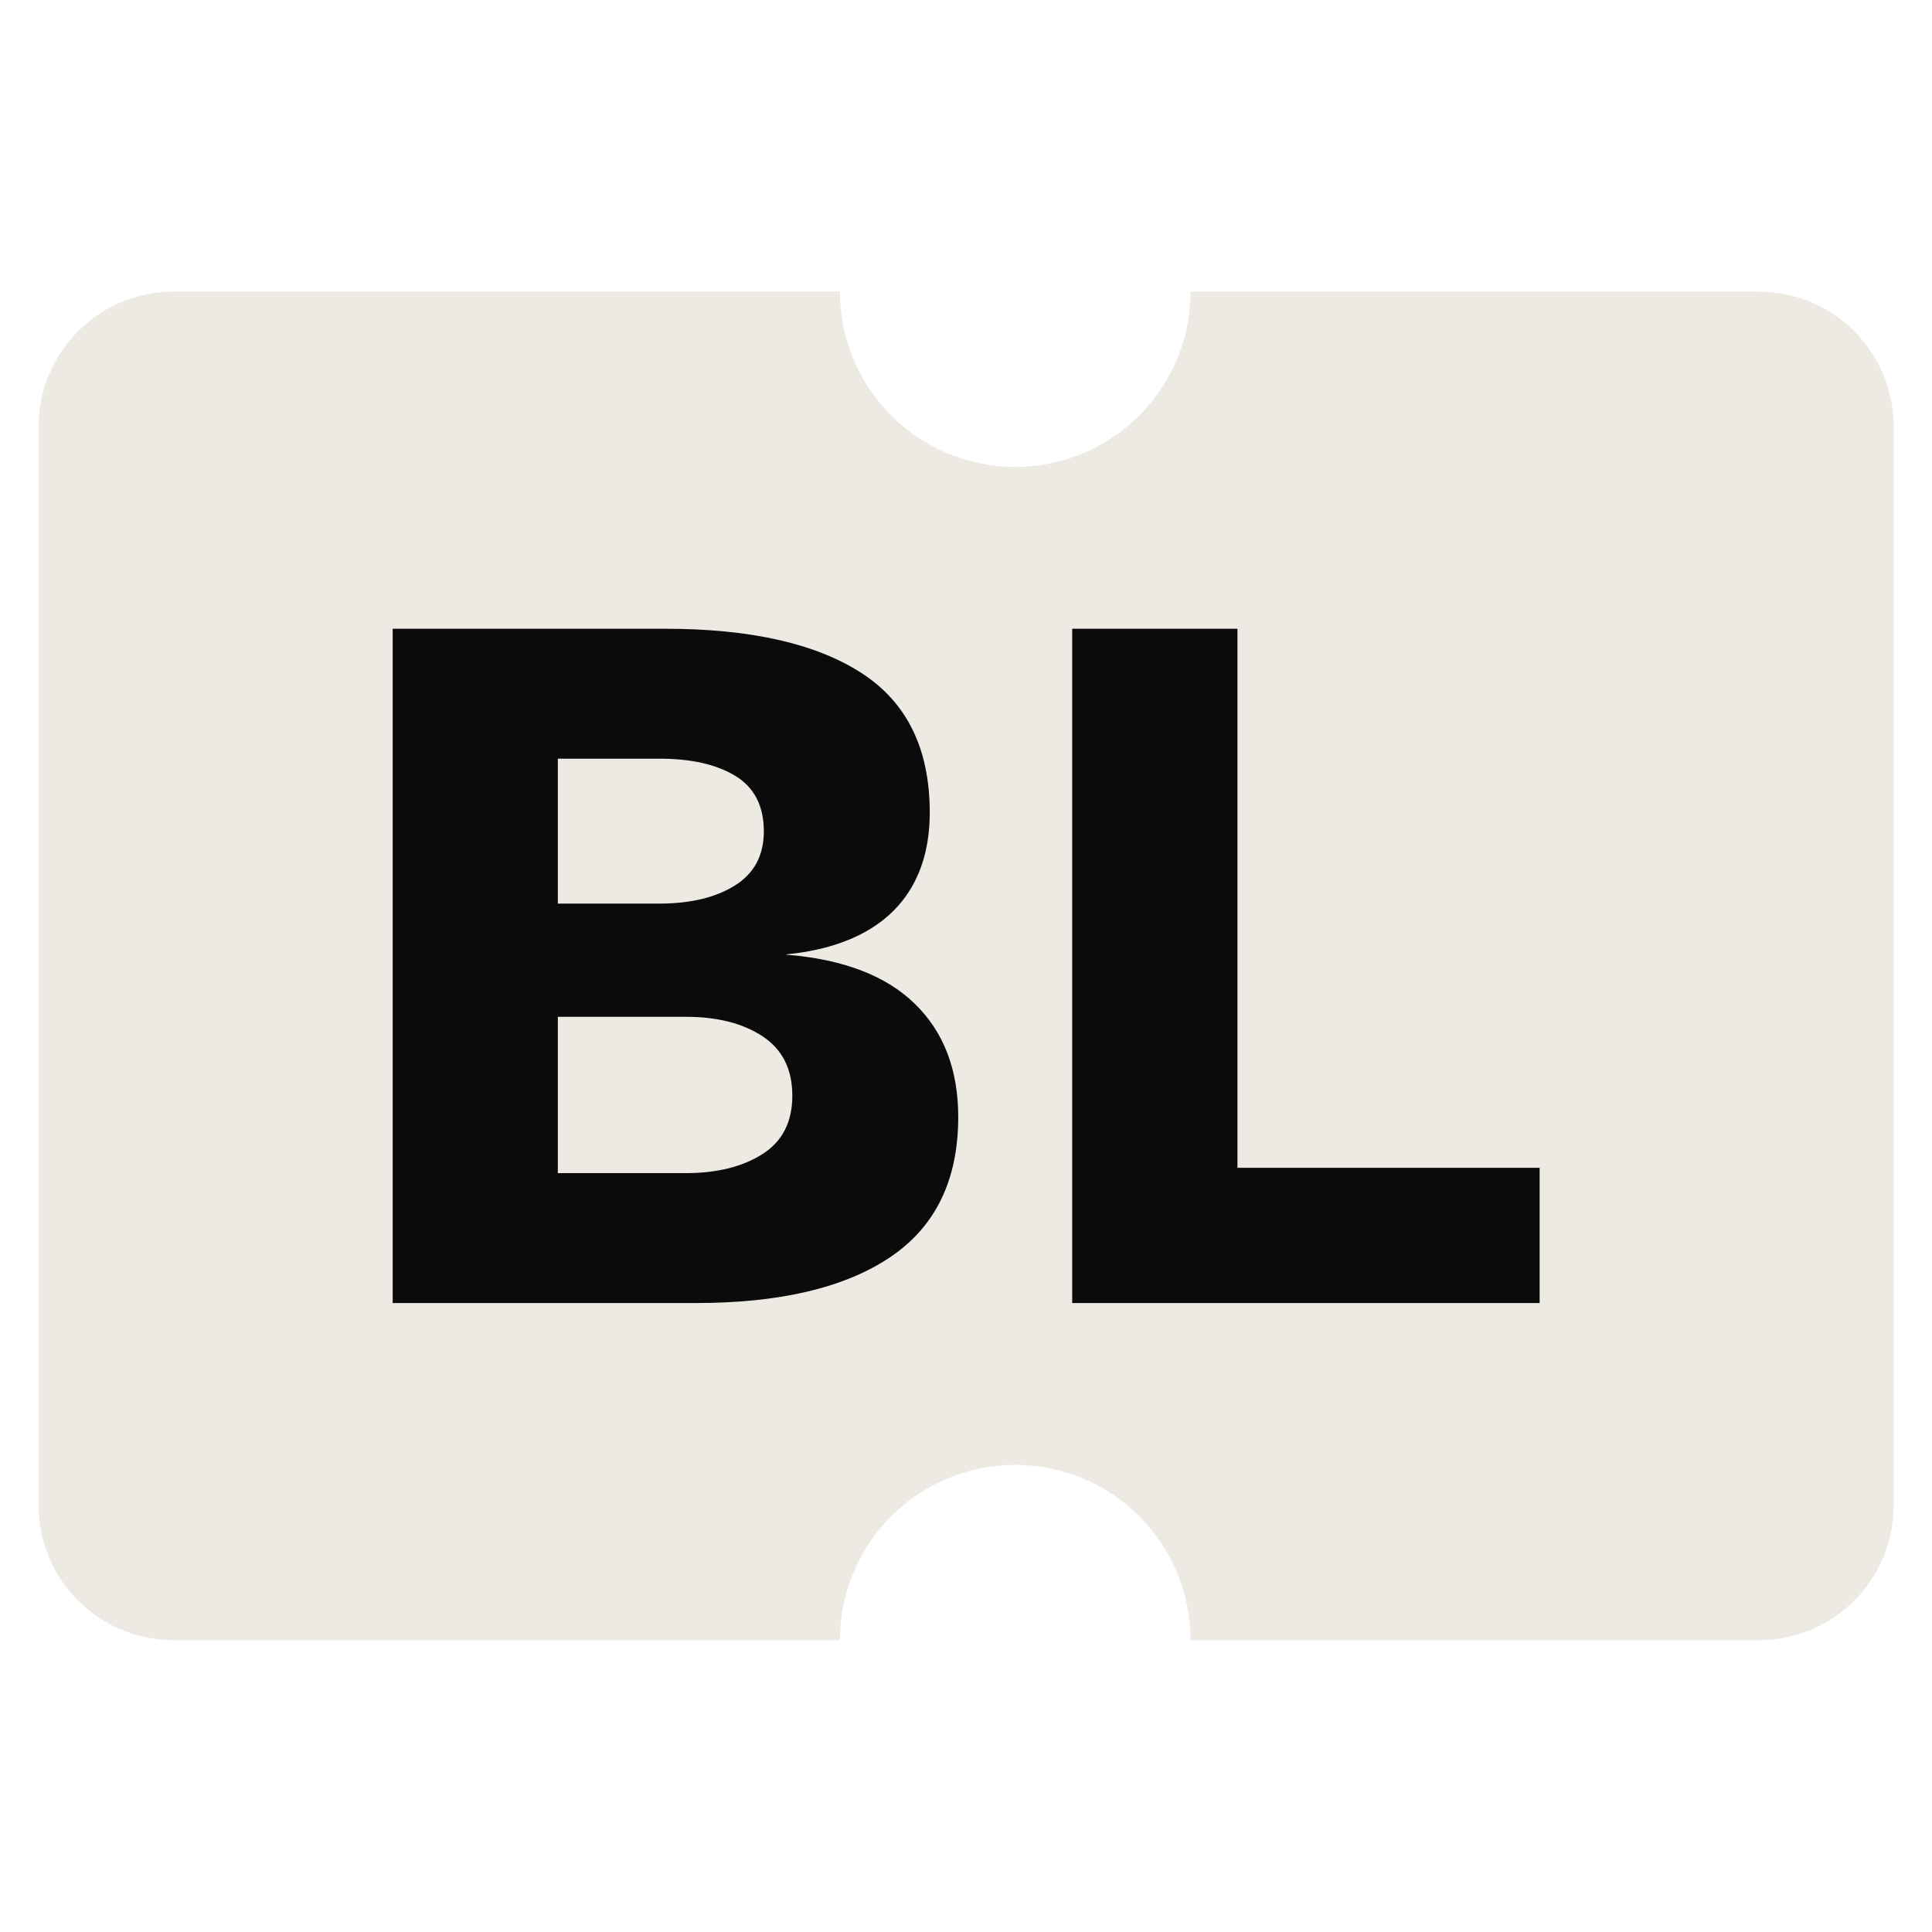
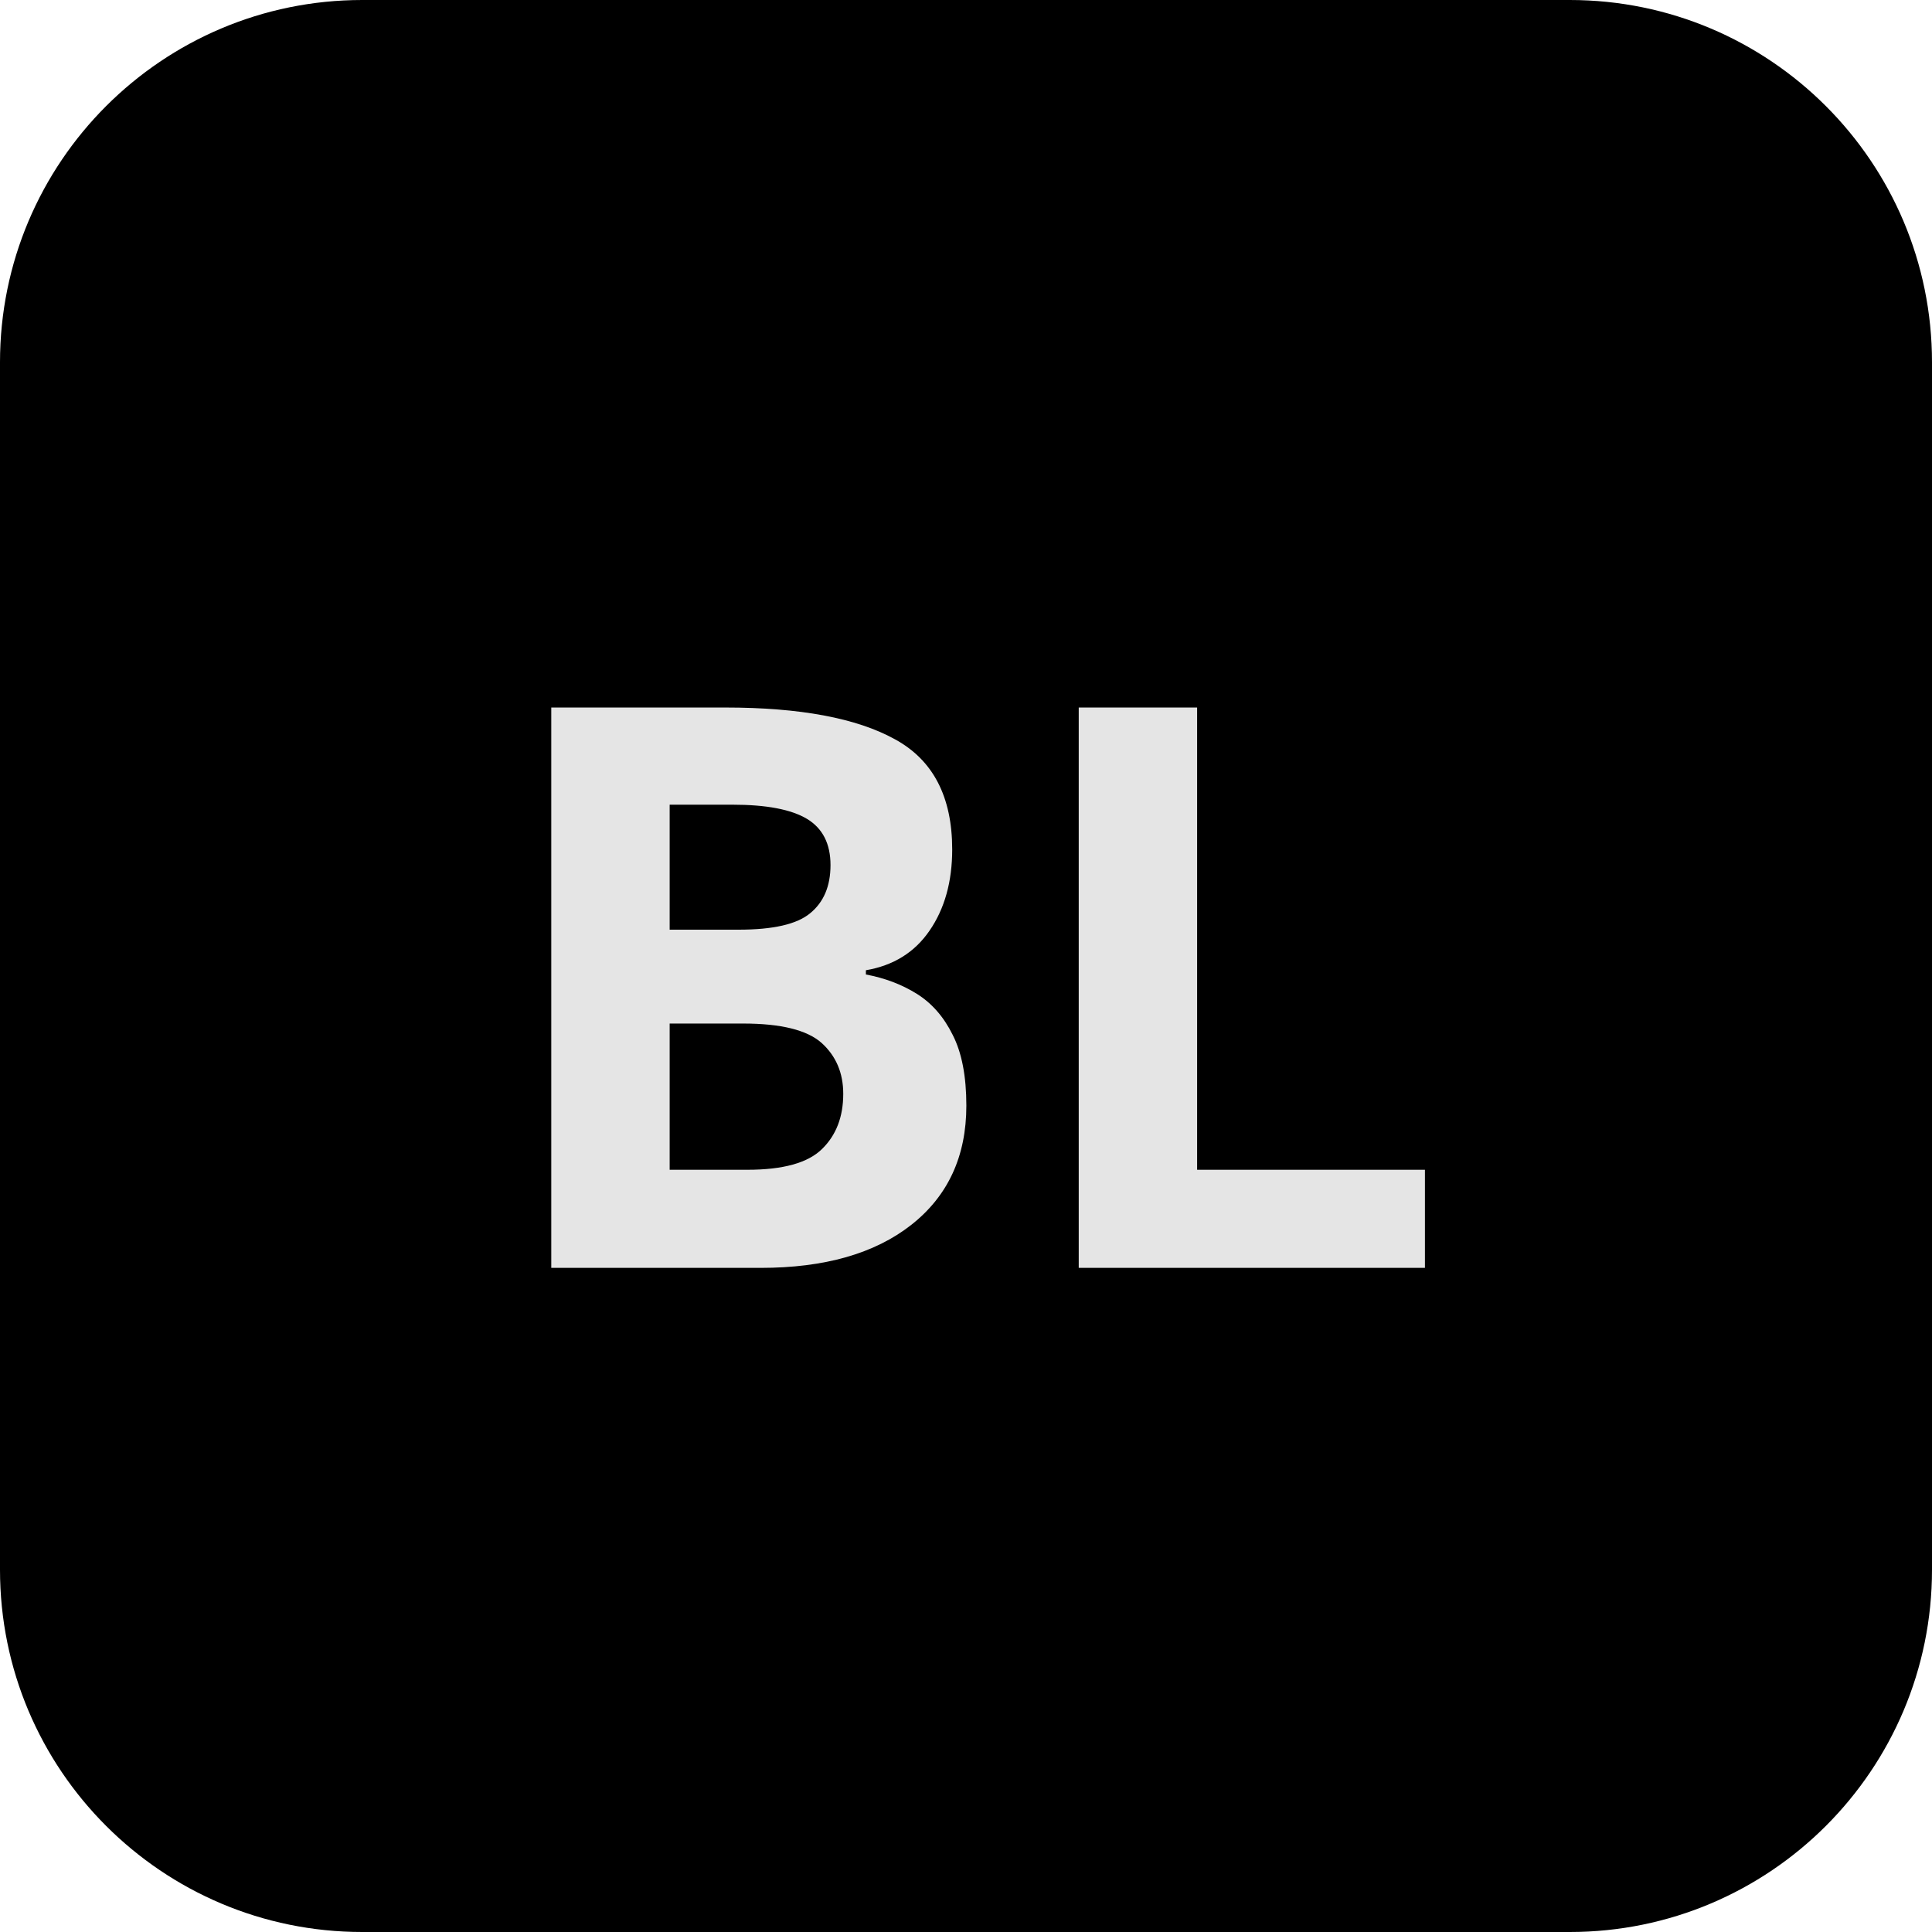
- <svg xmlns="http://www.w3.org/2000/svg" viewBox="0 0 64 64" width="64" height="64">
-   <style>.b{fill:#EDEAE4}.l{fill:#0B0B0B}@media (prefers-color-scheme:light){.b{fill:#0B0B0B}.l{fill:#EDEAE4}}</style>
-   <g transform="translate(1.28 9.66) scale(0.03146)">
-     <path class="b" d="M142 0L843.7 0C843.7 102 926.4 184.6 1028.3 184.6C1130.3 184.6 1212.9 102 1212.9 0L1811.3 0C1889.7 0 1953.3 63.6 1953.3 142L1953.3 1278C1953.3 1356.4 1889.7 1420 1811.3 1420L1212.9 1420C1212.9 1318 1130.3 1235.4 1028.3 1235.4C926.4 1235.4 843.7 1318 843.7 1420L142 1420C63.6 1420 0 1356.4 0 1278L0 142C0 63.6 63.6 0 142 0Z" />
-     <path class="l" d="M372.8 1065L372.8 355L659.9 355Q793.9 355 866.1 401.4Q938.3 447.8 938.3 548.4Q938.3 592 921.1 623.8Q903.9 655.6 870.1 674.3Q836.3 693 787.7 697.8L787.5 698.2Q876.9 705.4 922.6 749.9Q968.3 794.4 968.3 869.2Q968.3 968.6 896.5 1016.8Q824.7 1065 691.9 1065ZM1088.3 1065L1088.3 355L1262.3 355L1262.3 922.6L1580.5 922.6L1580.5 1065ZM546.7 928.2L681.5 928.2Q730.5 928.2 762.1 908.2Q793.6 888.2 793.6 846.6Q793.6 805 762.5 784.3Q731.3 763.6 681.5 763.6L546.7 763.6ZM546.7 644.4L653.5 644.4Q702.7 644.4 733.2 625.3Q763.6 606.2 763.6 568.4Q763.6 528.4 733.9 510.1Q704.1 491.8 653.5 491.8L546.7 491.8Z" />
-   </g>
+ <svg xmlns="http://www.w3.org/2000/svg" viewBox="0 0 64 64">
+   <rect width="64" height="64" rx="12" fill="#000" />
+   <text x="32" y="42" text-anchor="middle" font-family="sans-serif" font-weight="800" font-size="26" fill="#e5e5e5">BL</text>
</svg>
